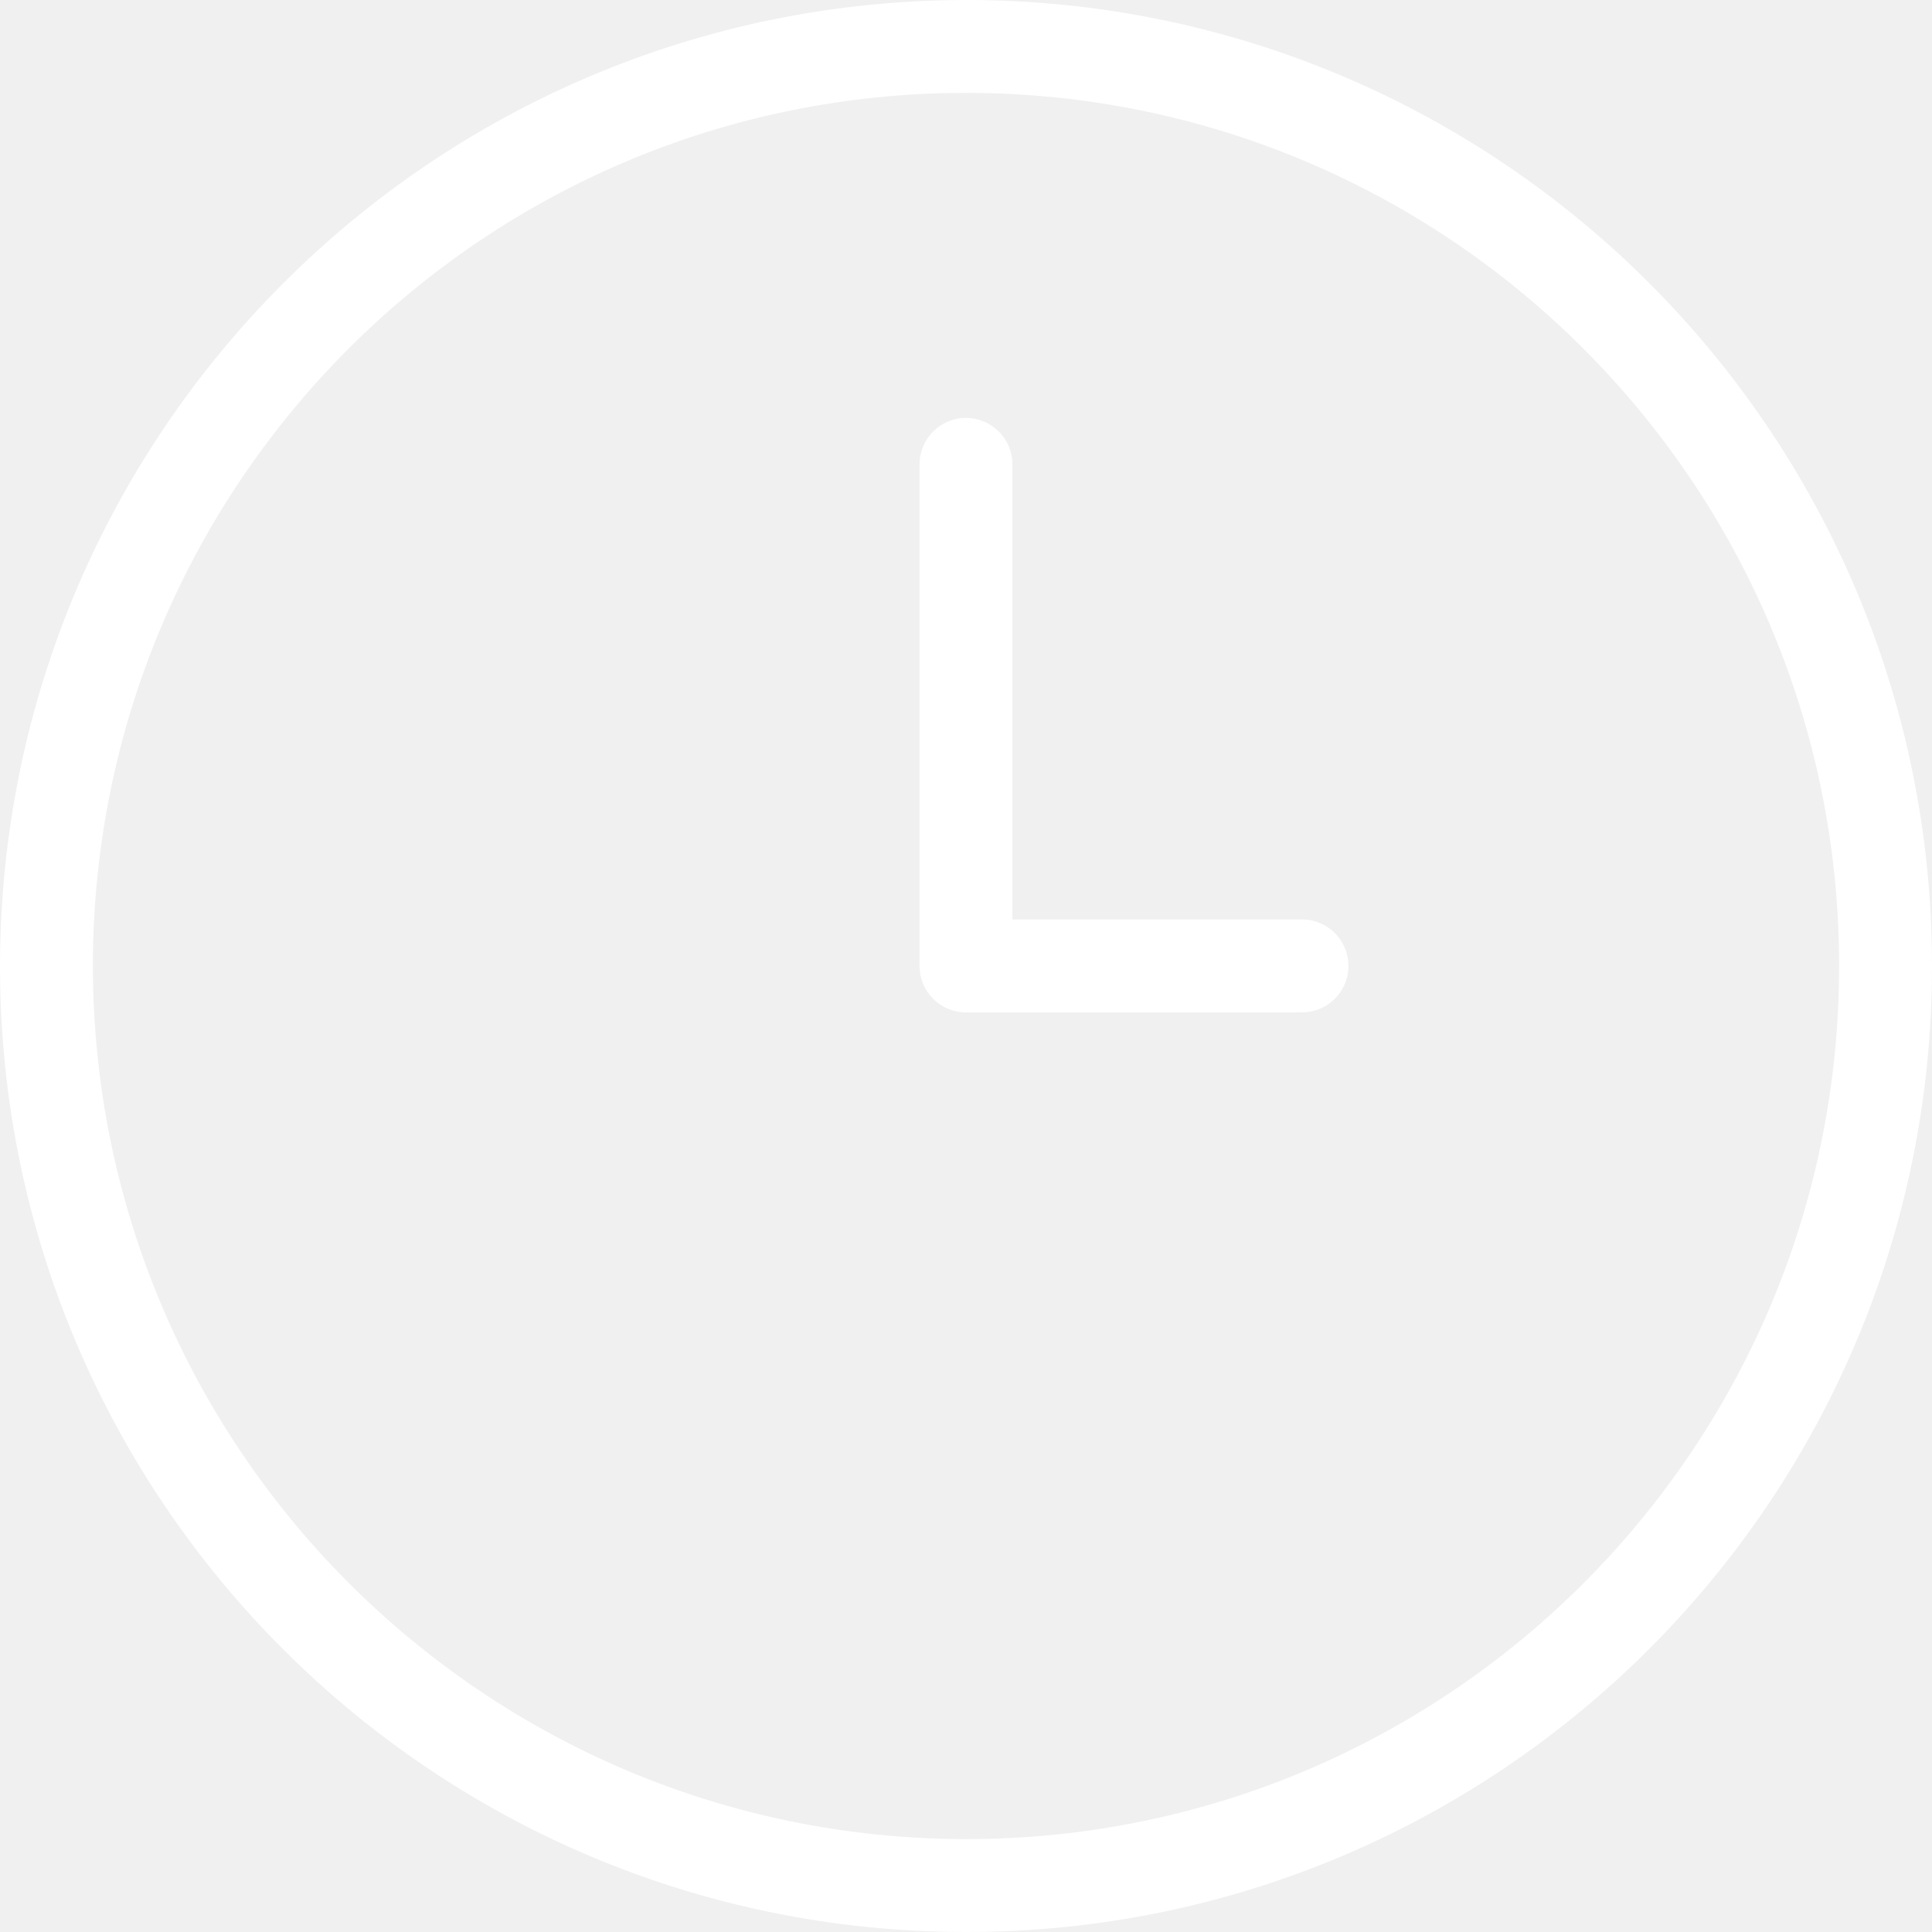
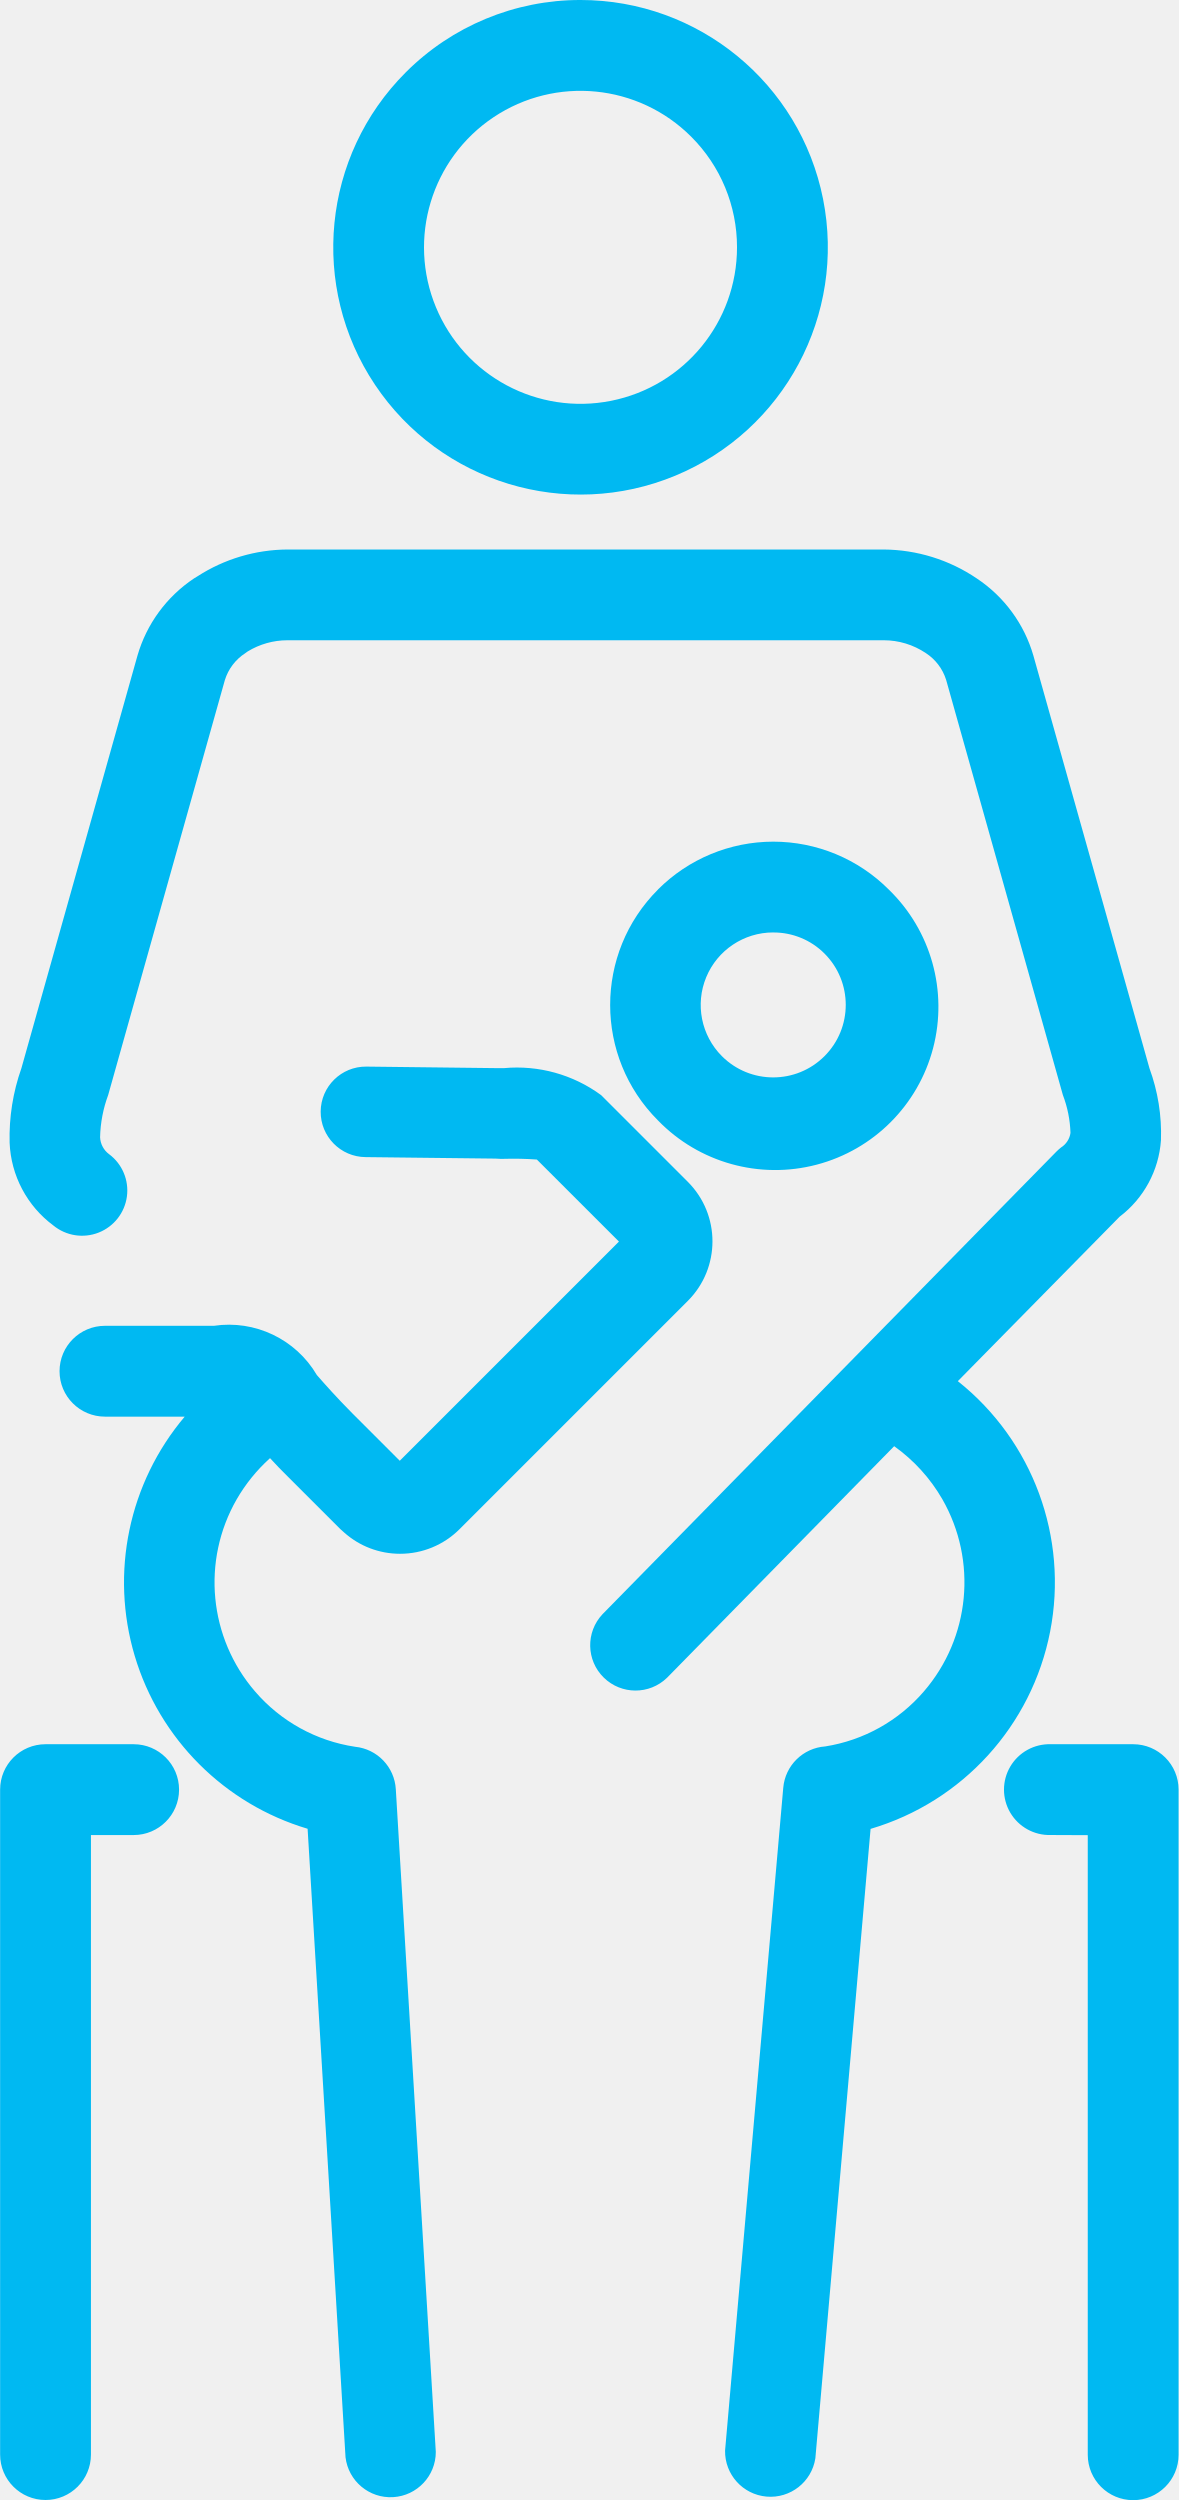
- <svg xmlns="http://www.w3.org/2000/svg" id="Group_8" data-name="Group 8" width="34.174" height="34.174" viewBox="0 0 34.174 34.174">
-   <path id="Ellipse_25" data-name="Ellipse 25" d="M12.087-5A17.087,17.087,0,1,1-5,12.087,17.106,17.106,0,0,1,12.087-5Zm0,32.531A15.444,15.444,0,1,0-3.357,12.087,15.461,15.461,0,0,0,12.087,27.531Z" transform="translate(5 5)" fill="#fff" />
-   <path id="Path_45" data-name="Path 45" d="M3151.776,581.544h-5.915a.821.821,0,0,1-.821-.822V571.85a.821.821,0,1,1,1.643,0V579.9h5.093a.822.822,0,1,1,0,1.643Z" transform="translate(-3128.775 -563.636)" fill="#fff" />
+ <svg xmlns="http://www.w3.org/2000/svg" width="30.029" height="63.693" viewBox="0 0 30.029 63.693">
+   <path id="Path_54141" data-name="Path 54141" d="M1247.467,2795.042a3.987,3.987,0,1,0,1.168,2.819,3.973,3.973,0,0,0-1.168-2.819m-2.819-3.482a6.3,6.3,0,1,1-4.455,1.846,6.279,6.279,0,0,1,4.455-1.846m4.908,23.756a1.847,1.847,0,0,0-1.306,3.152l0,0a1.848,1.848,0,0,0,2.614-2.614l0,0,0,0a1.83,1.83,0,0,0-1.306-.537m-2.938-1.094a4.154,4.154,0,0,1,5.881,0l0,0a4.159,4.159,0,1,1-5.879,5.883l0,0,0,0a4.159,4.159,0,0,1,0-5.883m10.006,24.088a1.157,1.157,0,1,1,0-2.313h2.1a1.157,1.157,0,0,1,1.157,1.157V2854.1a1.157,1.157,0,0,1-2.314,0v-15.785Zm-24.453,15.785a1.157,1.157,0,1,1-2.314,0v-16.941a1.157,1.157,0,0,1,1.157-1.157h2.245a1.157,1.157,0,0,1,0,2.314h-1.088Zm22.086-27.348a6.549,6.549,0,0,1-2.223,11.407l-1.407,16.037a1.157,1.157,0,0,1-2.3-.2l1.482-16.884a1.155,1.155,0,0,1,1.071-1.054,4.174,4.174,0,0,0,2.511-1.4,4.258,4.258,0,0,0,.47-4.9,4.285,4.285,0,0,0-1.226-1.349l-5.787,5.9a1.154,1.154,0,0,1-1.645-1.618l11.571-11.793a1.372,1.372,0,0,1,.113-.1.525.525,0,0,0,.24-.37,2.982,2.982,0,0,0-.195-.97l-2.973-10.572a1.262,1.262,0,0,0-.519-.684l0,0a1.92,1.92,0,0,0-1.071-.326h-15.191a1.945,1.945,0,0,0-1.015.286l-.061.044a1.258,1.258,0,0,0-.519.684l-2.973,10.572a3.31,3.31,0,0,0-.206,1.077.567.567,0,0,0,.23.431,1.153,1.153,0,1,1-1.419,1.817,2.764,2.764,0,0,1-1.116-2.112,5.287,5.287,0,0,1,.3-1.894l2.957-10.513a3.547,3.547,0,0,1,1.44-1.967c.03-.021.061-.039.092-.056a4.268,4.268,0,0,1,2.285-.681h15.192a4.281,4.281,0,0,1,2.376.738,3.54,3.54,0,0,1,1.441,1.966l2.957,10.513a4.83,4.83,0,0,1,.293,1.834,2.678,2.678,0,0,1-1.054,1.948Zm-17.532,1.97a4.292,4.292,0,0,0-.84,1.039,4.254,4.254,0,0,0,.47,4.9,4.178,4.178,0,0,0,2.547,1.406,1.154,1.154,0,0,1,1.036,1.081l1.019,16.884a1.154,1.154,0,0,1-2.3.136l-.966-16.012a6.547,6.547,0,0,1-3.131-10.5h-2.032a1.157,1.157,0,0,1,0-2.314h2.774a2.6,2.6,0,0,1,2.625,1.255c.214.244.49.557.9.971l1.212,1.212,5.584-5.584-2.091-2.09a8.381,8.381,0,0,0-.839-.018v0h-.1a1.125,1.125,0,0,1-.115-.006l-3.31-.038a1.153,1.153,0,0,1,.018-2.306l3.319.039.089,0h.1v0a3.619,3.619,0,0,1,2.475.688l2.208,2.208,0,0a2.146,2.146,0,0,1,0,3.035l-5.818,5.818,0,0,0,0a2.137,2.137,0,0,1-1.514.624v0a2.133,2.133,0,0,1-1.425-.544,1.243,1.243,0,0,1-.093-.083l-1.33-1.329c-.177-.172-.329-.335-.465-.482" transform="translate(-1229.858 -2791.56)" fill="#00b9f2" />
</svg>
